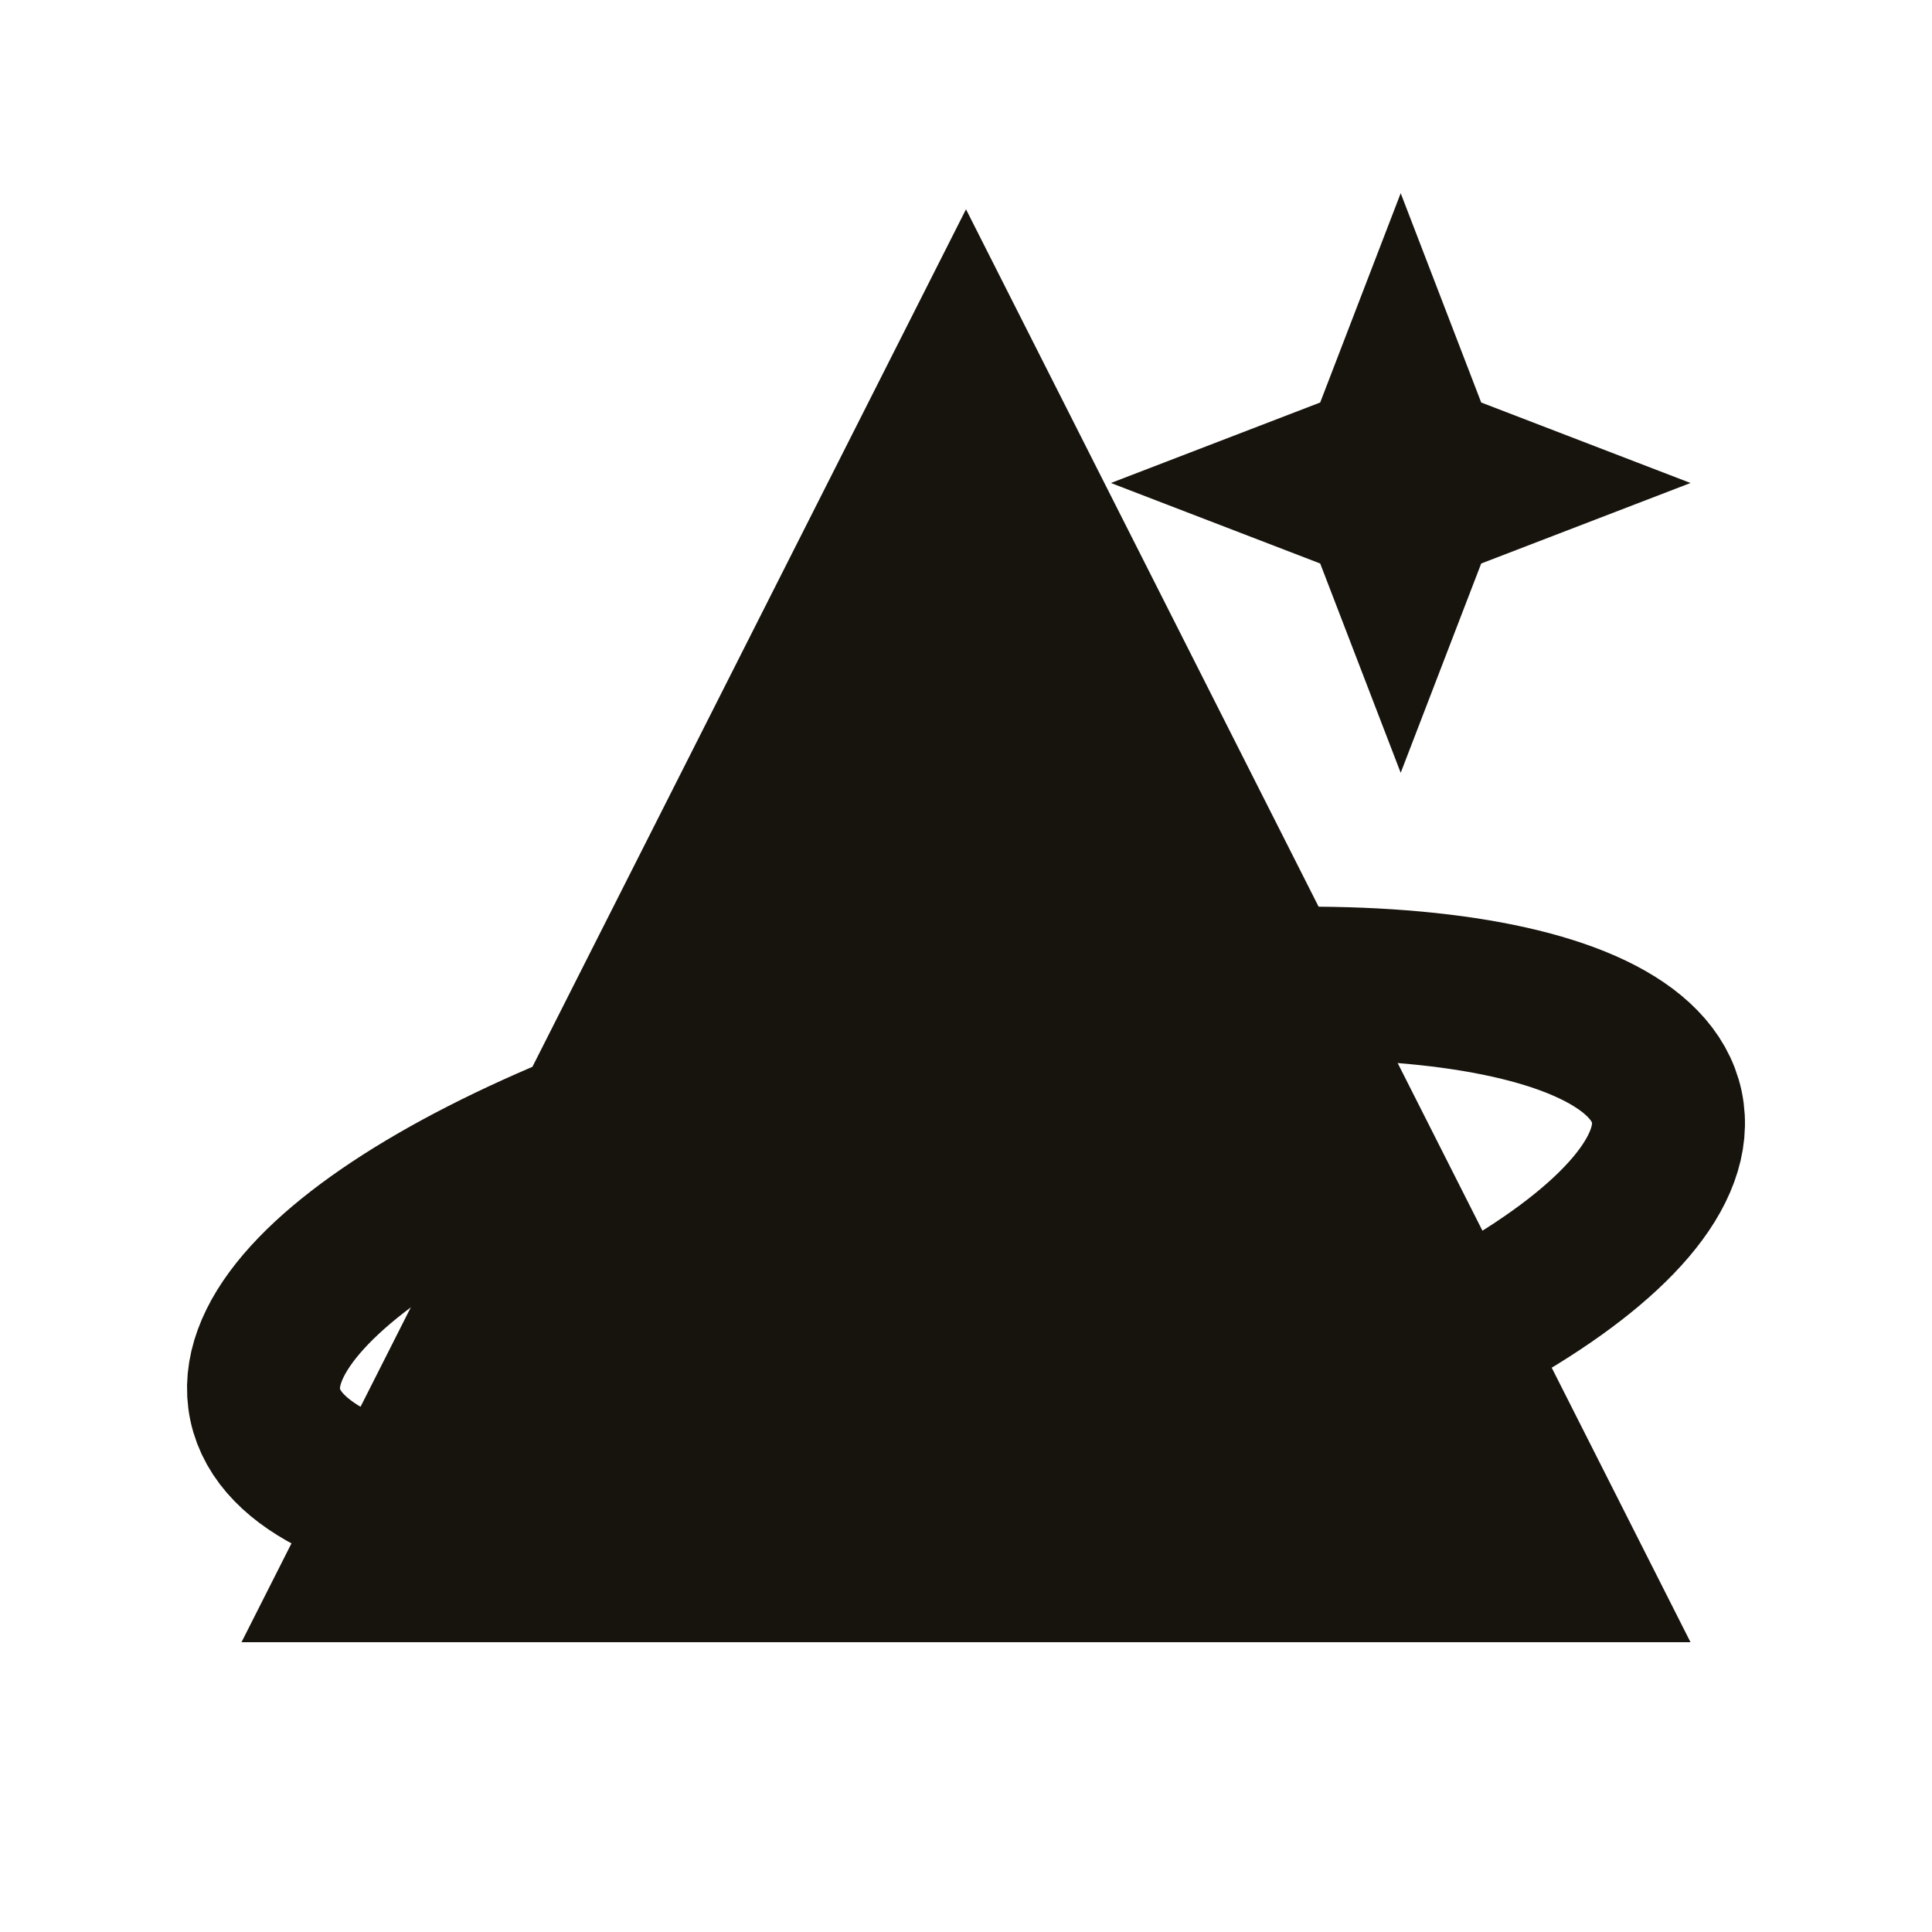
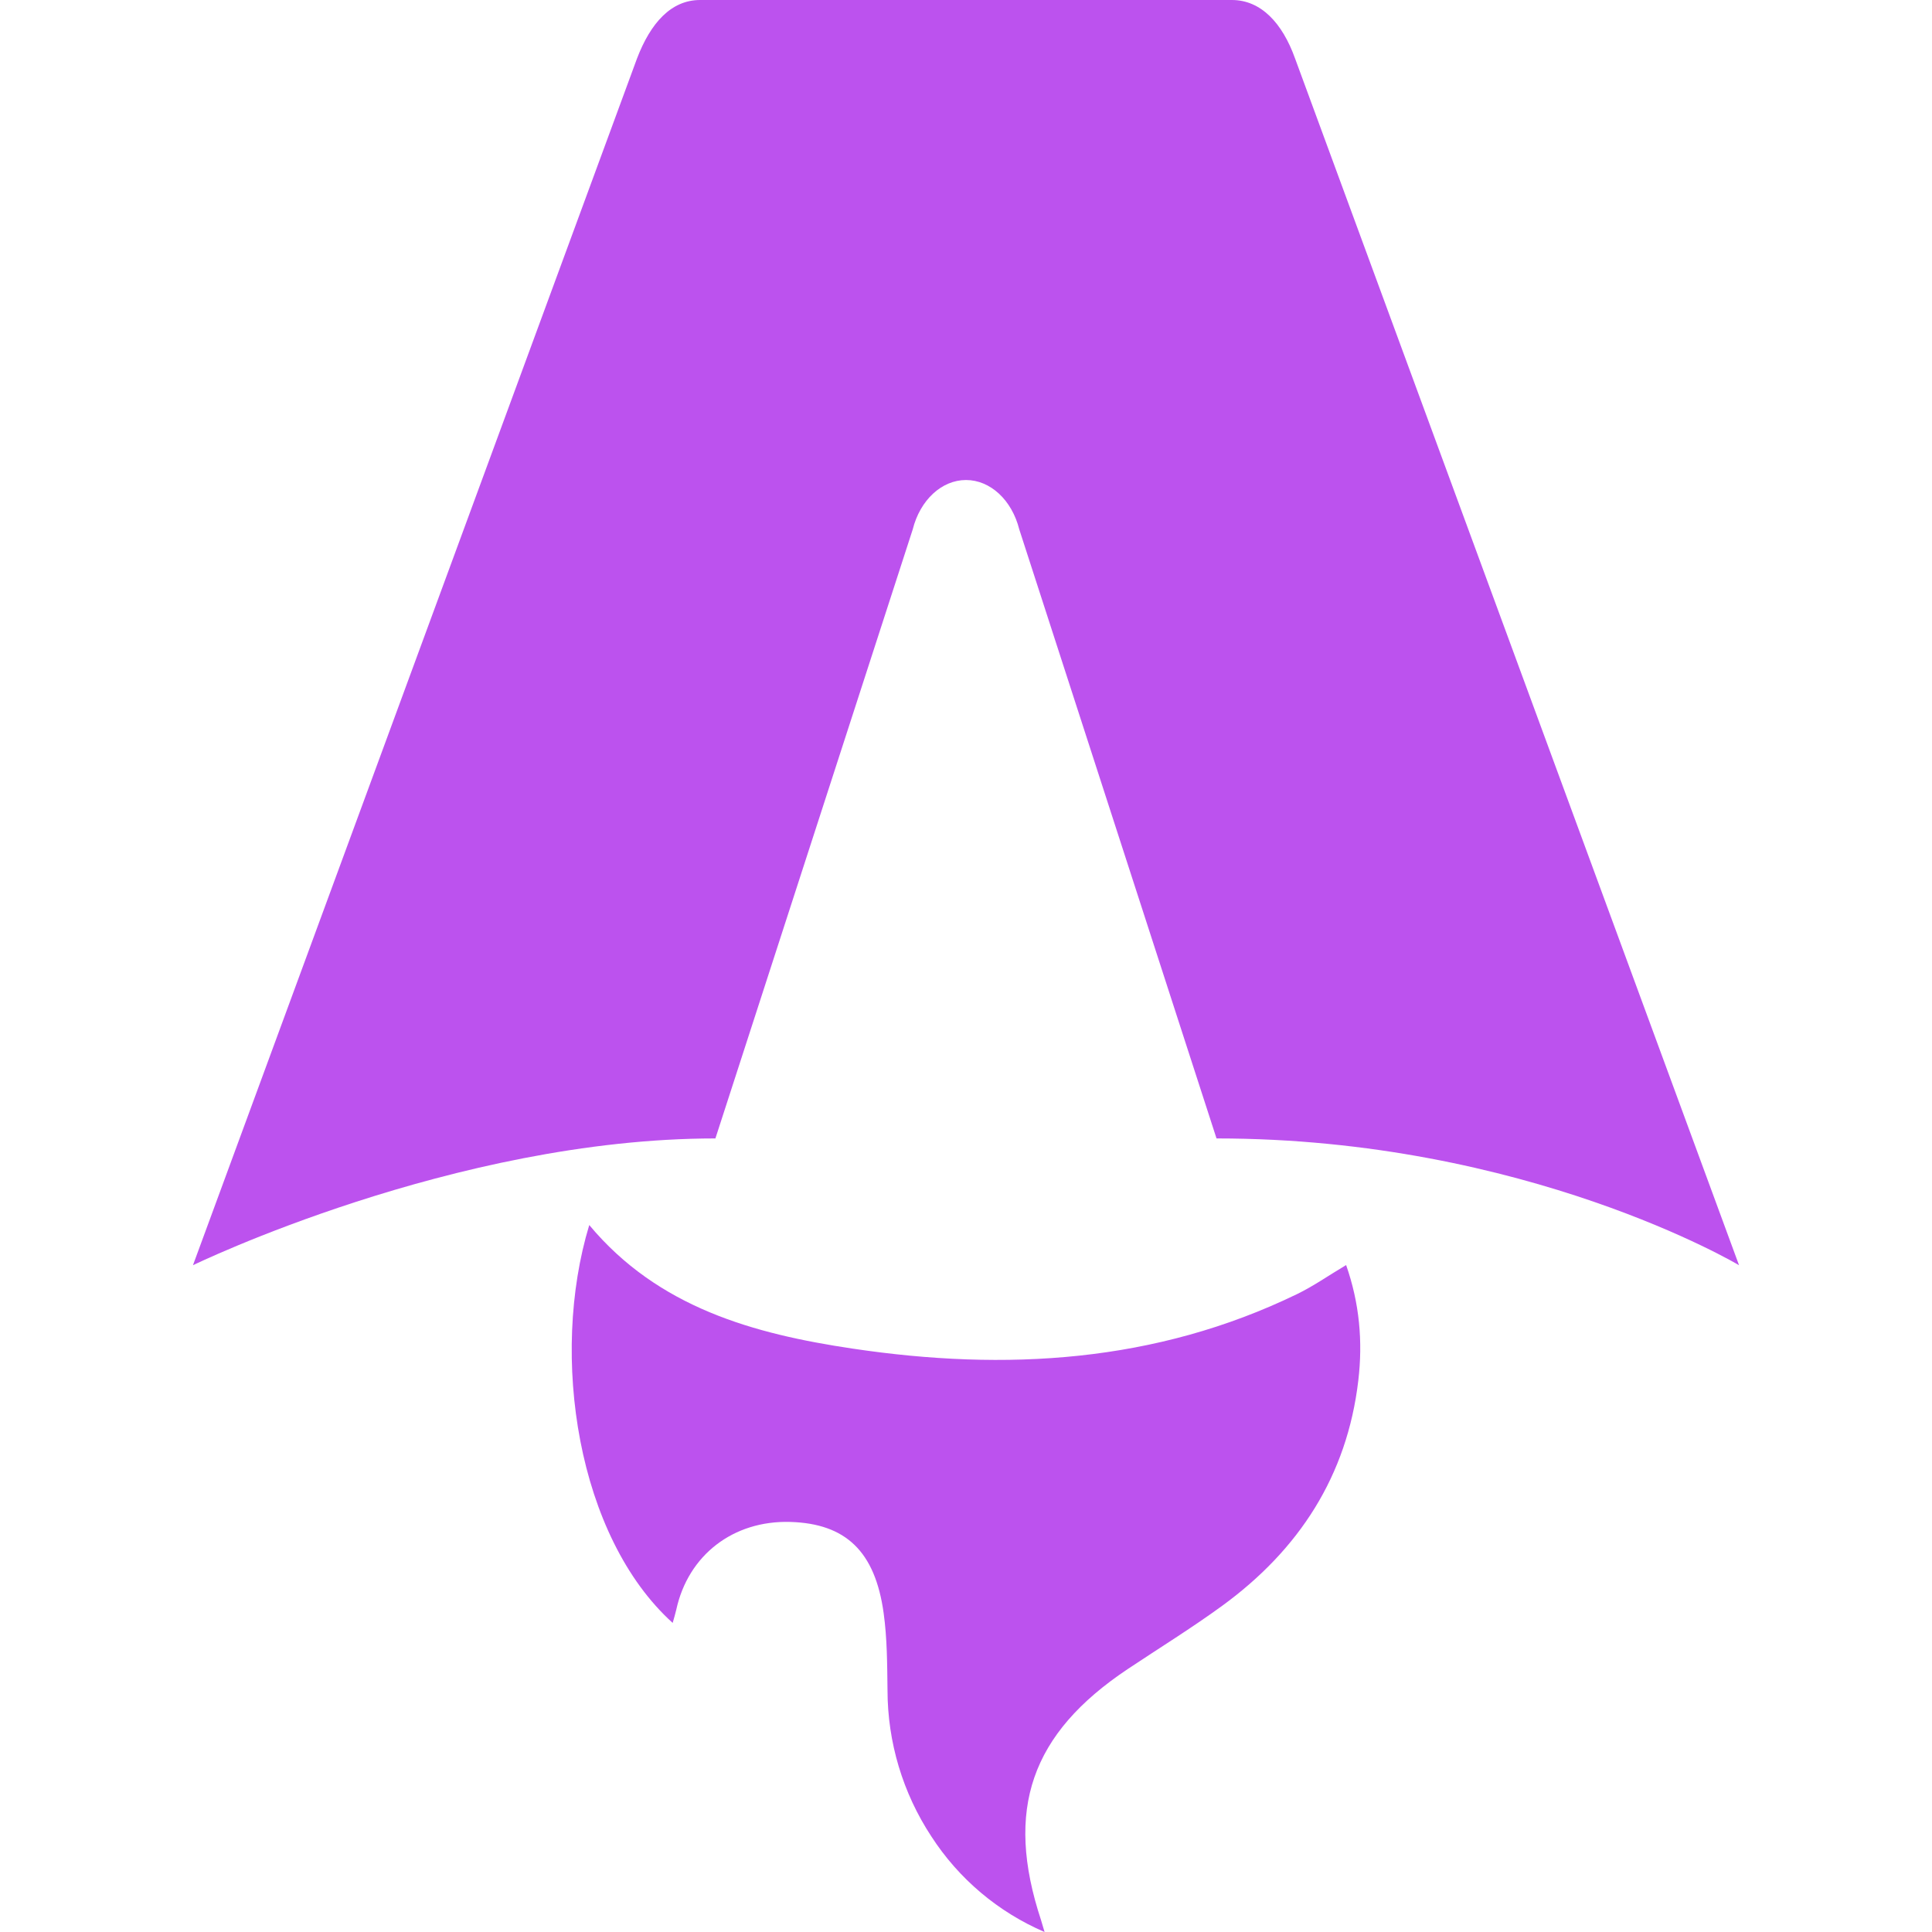
- <svg xmlns="http://www.w3.org/2000/svg" viewBox="0 0 24 24" width="26" height="26" role="img" aria-label="Astro">
-   <path d="M12 2.6 21 20.4H3Z" fill="#17130D" />
-   <path d="M17.4 2.4l1 2.6 2.6 1-2.6 1-1 2.6-1-2.6-2.6-1 2.6-1z" fill="#17130D" />
-   <ellipse cx="12" cy="15.6" rx="8.9" ry="2.9" transform="rotate(-12 12 15.6)" fill="none" stroke="#17130D" stroke-width="1.9" />
+ <svg xmlns="http://www.w3.org/2000/svg" viewBox="0 0 24 24" width="28" height="28" fill="#BC52EE" role="img" aria-label="Astro">
+   <path d="M8.358 20.162c-1.186-1.07-1.532-3.316-1.038-4.944.856 1.026 2.043 1.352 3.272 1.535 1.897.283 3.76.177 5.522-.678.202-.098.388-.229.608-.36.166.473.209.95.151 1.437-.14 1.185-.738 2.1-1.688 2.794-.38.277-.782.525-1.175.787-1.205.804-1.531 1.747-1.078 3.119l.044.148a3.158 3.158 0 0 1-1.407-1.188 3.31 3.31 0 0 1-.544-1.815c-.004-.32-.004-.642-.048-.958-.106-.769-.472-1.113-1.161-1.133-.707-.02-1.267.411-1.415 1.09-.012.053-.028.104-.045.165h.002zm-5.961-4.445s3.24-1.575 6.49-1.575l2.451-7.565c.092-.366.36-.614.662-.614.302 0 .57.248.662.614l2.45 7.565c3.85 0 6.491 1.575 6.491 1.575L16.088.727C15.93.285 15.663 0 15.303 0H8.697c-.36 0-.615.285-.784.727l-5.516 14.99z" />
</svg>
